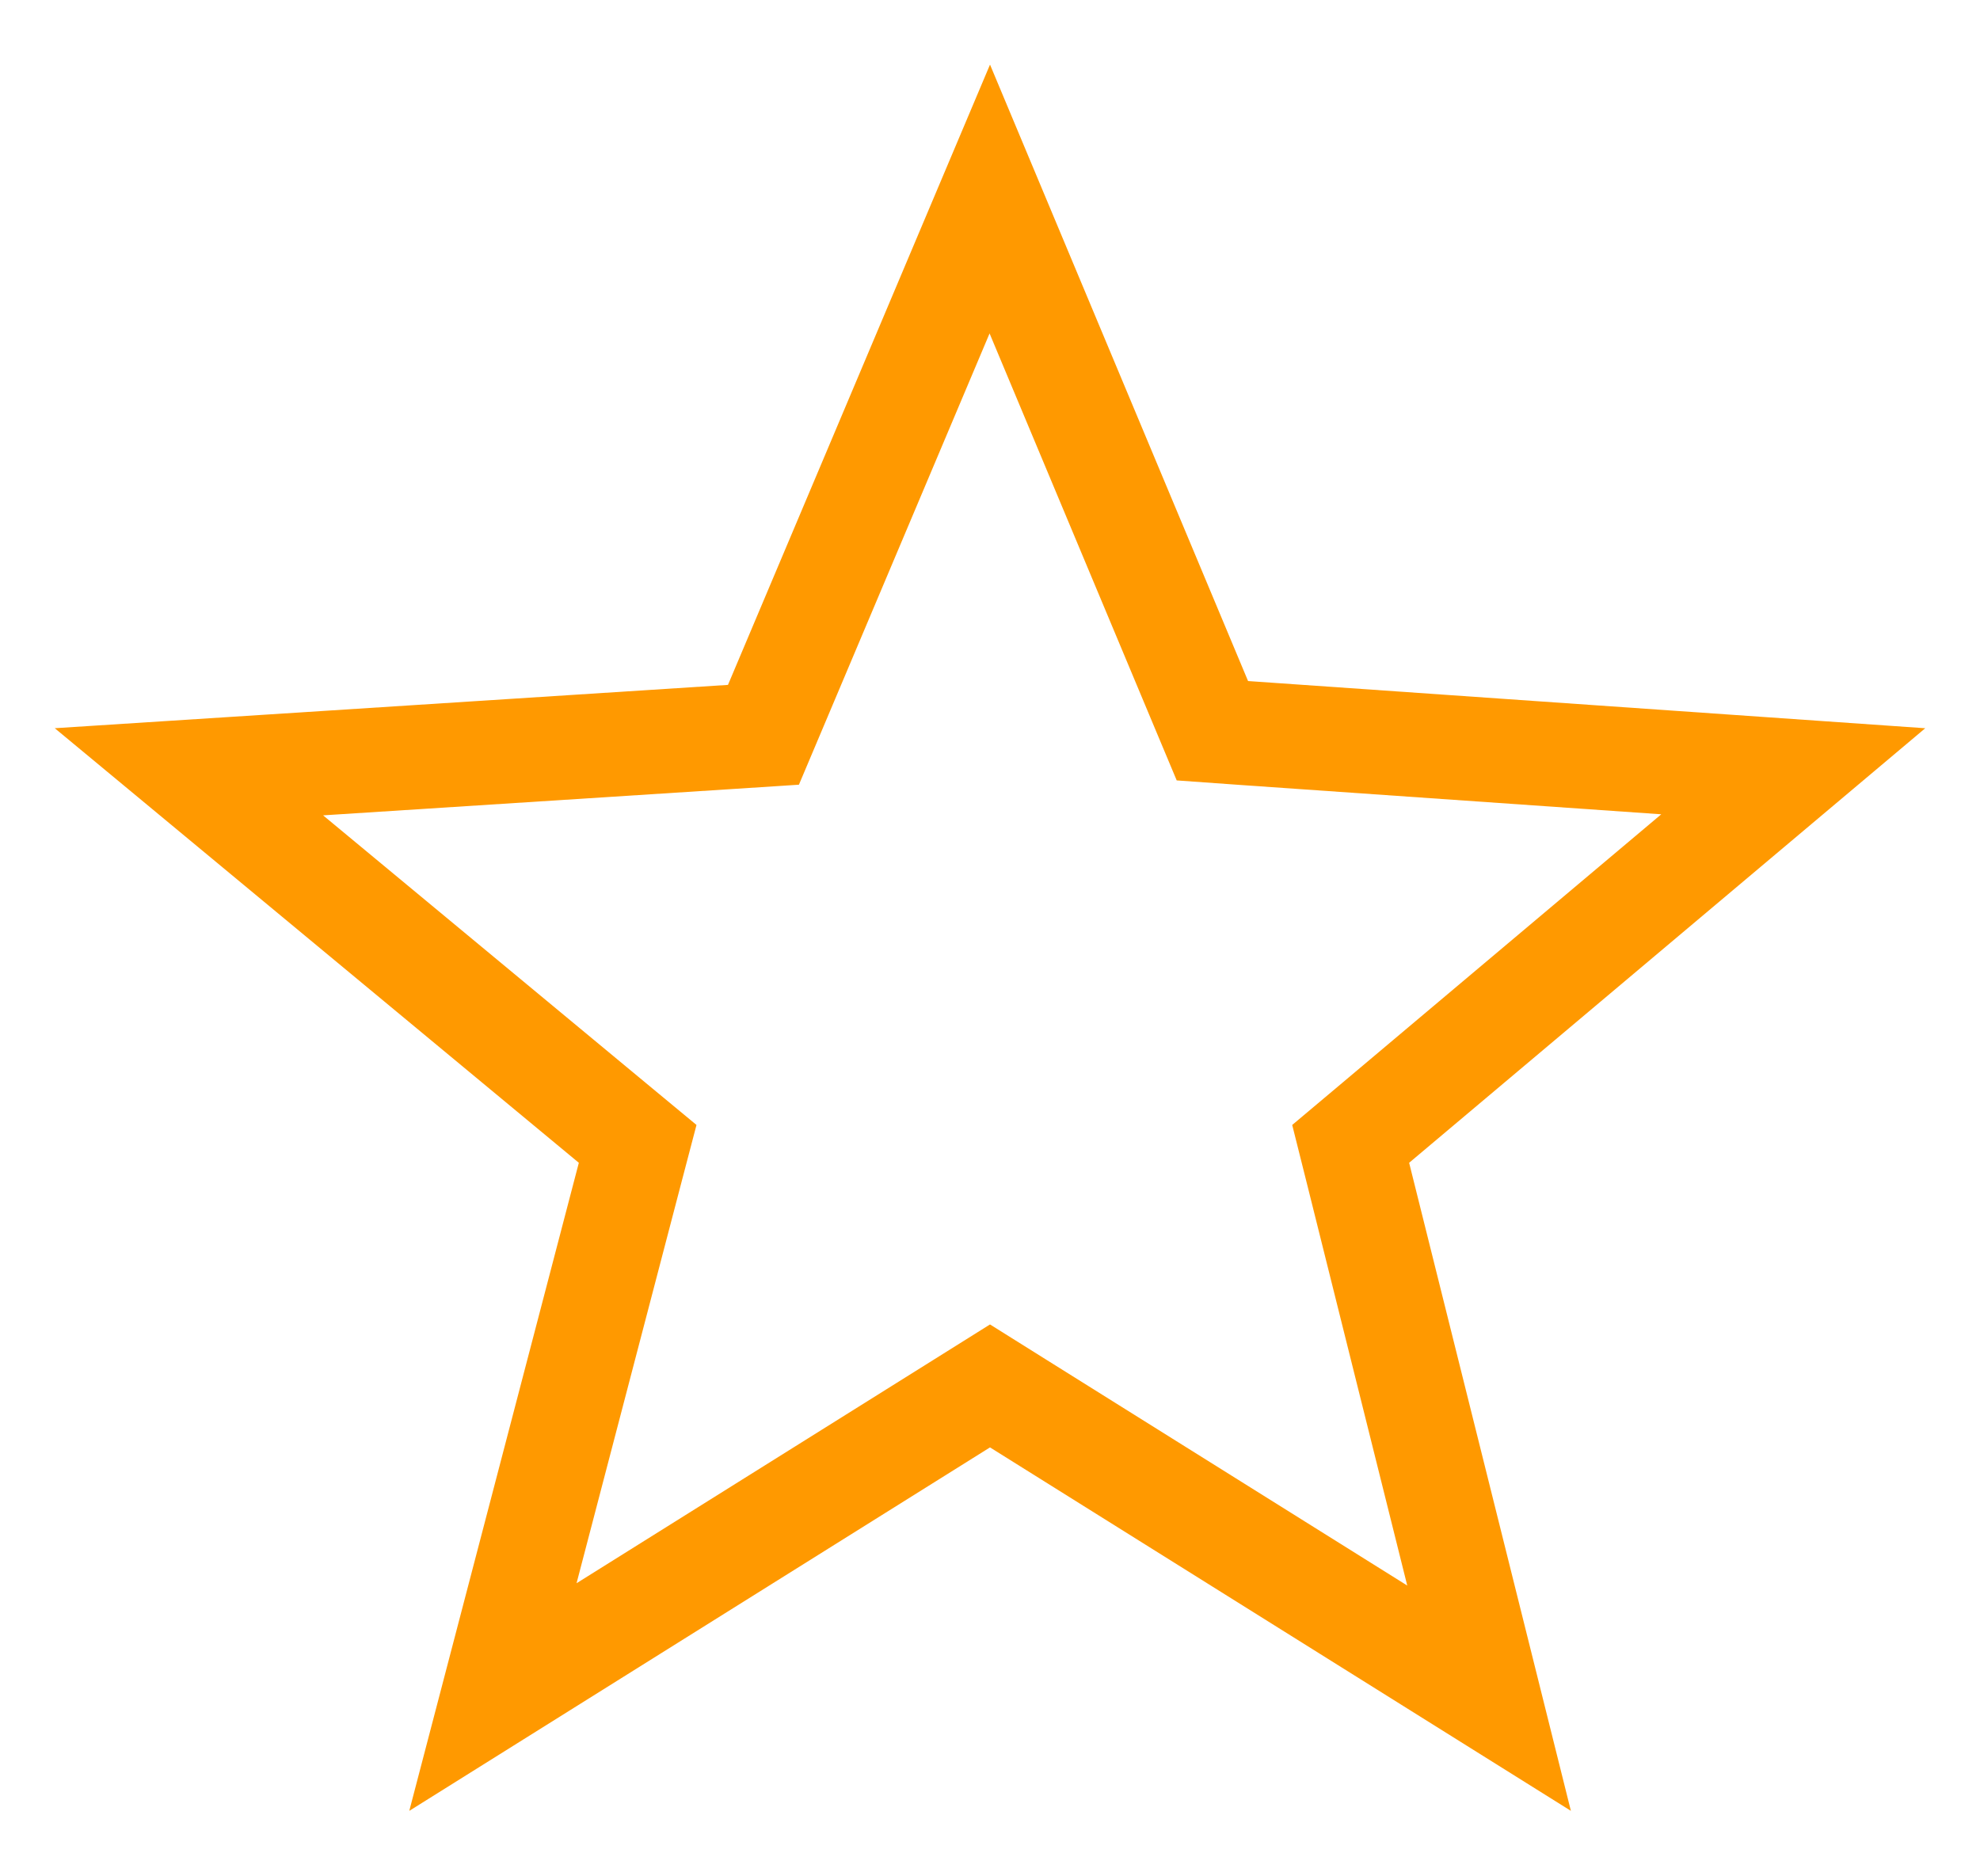
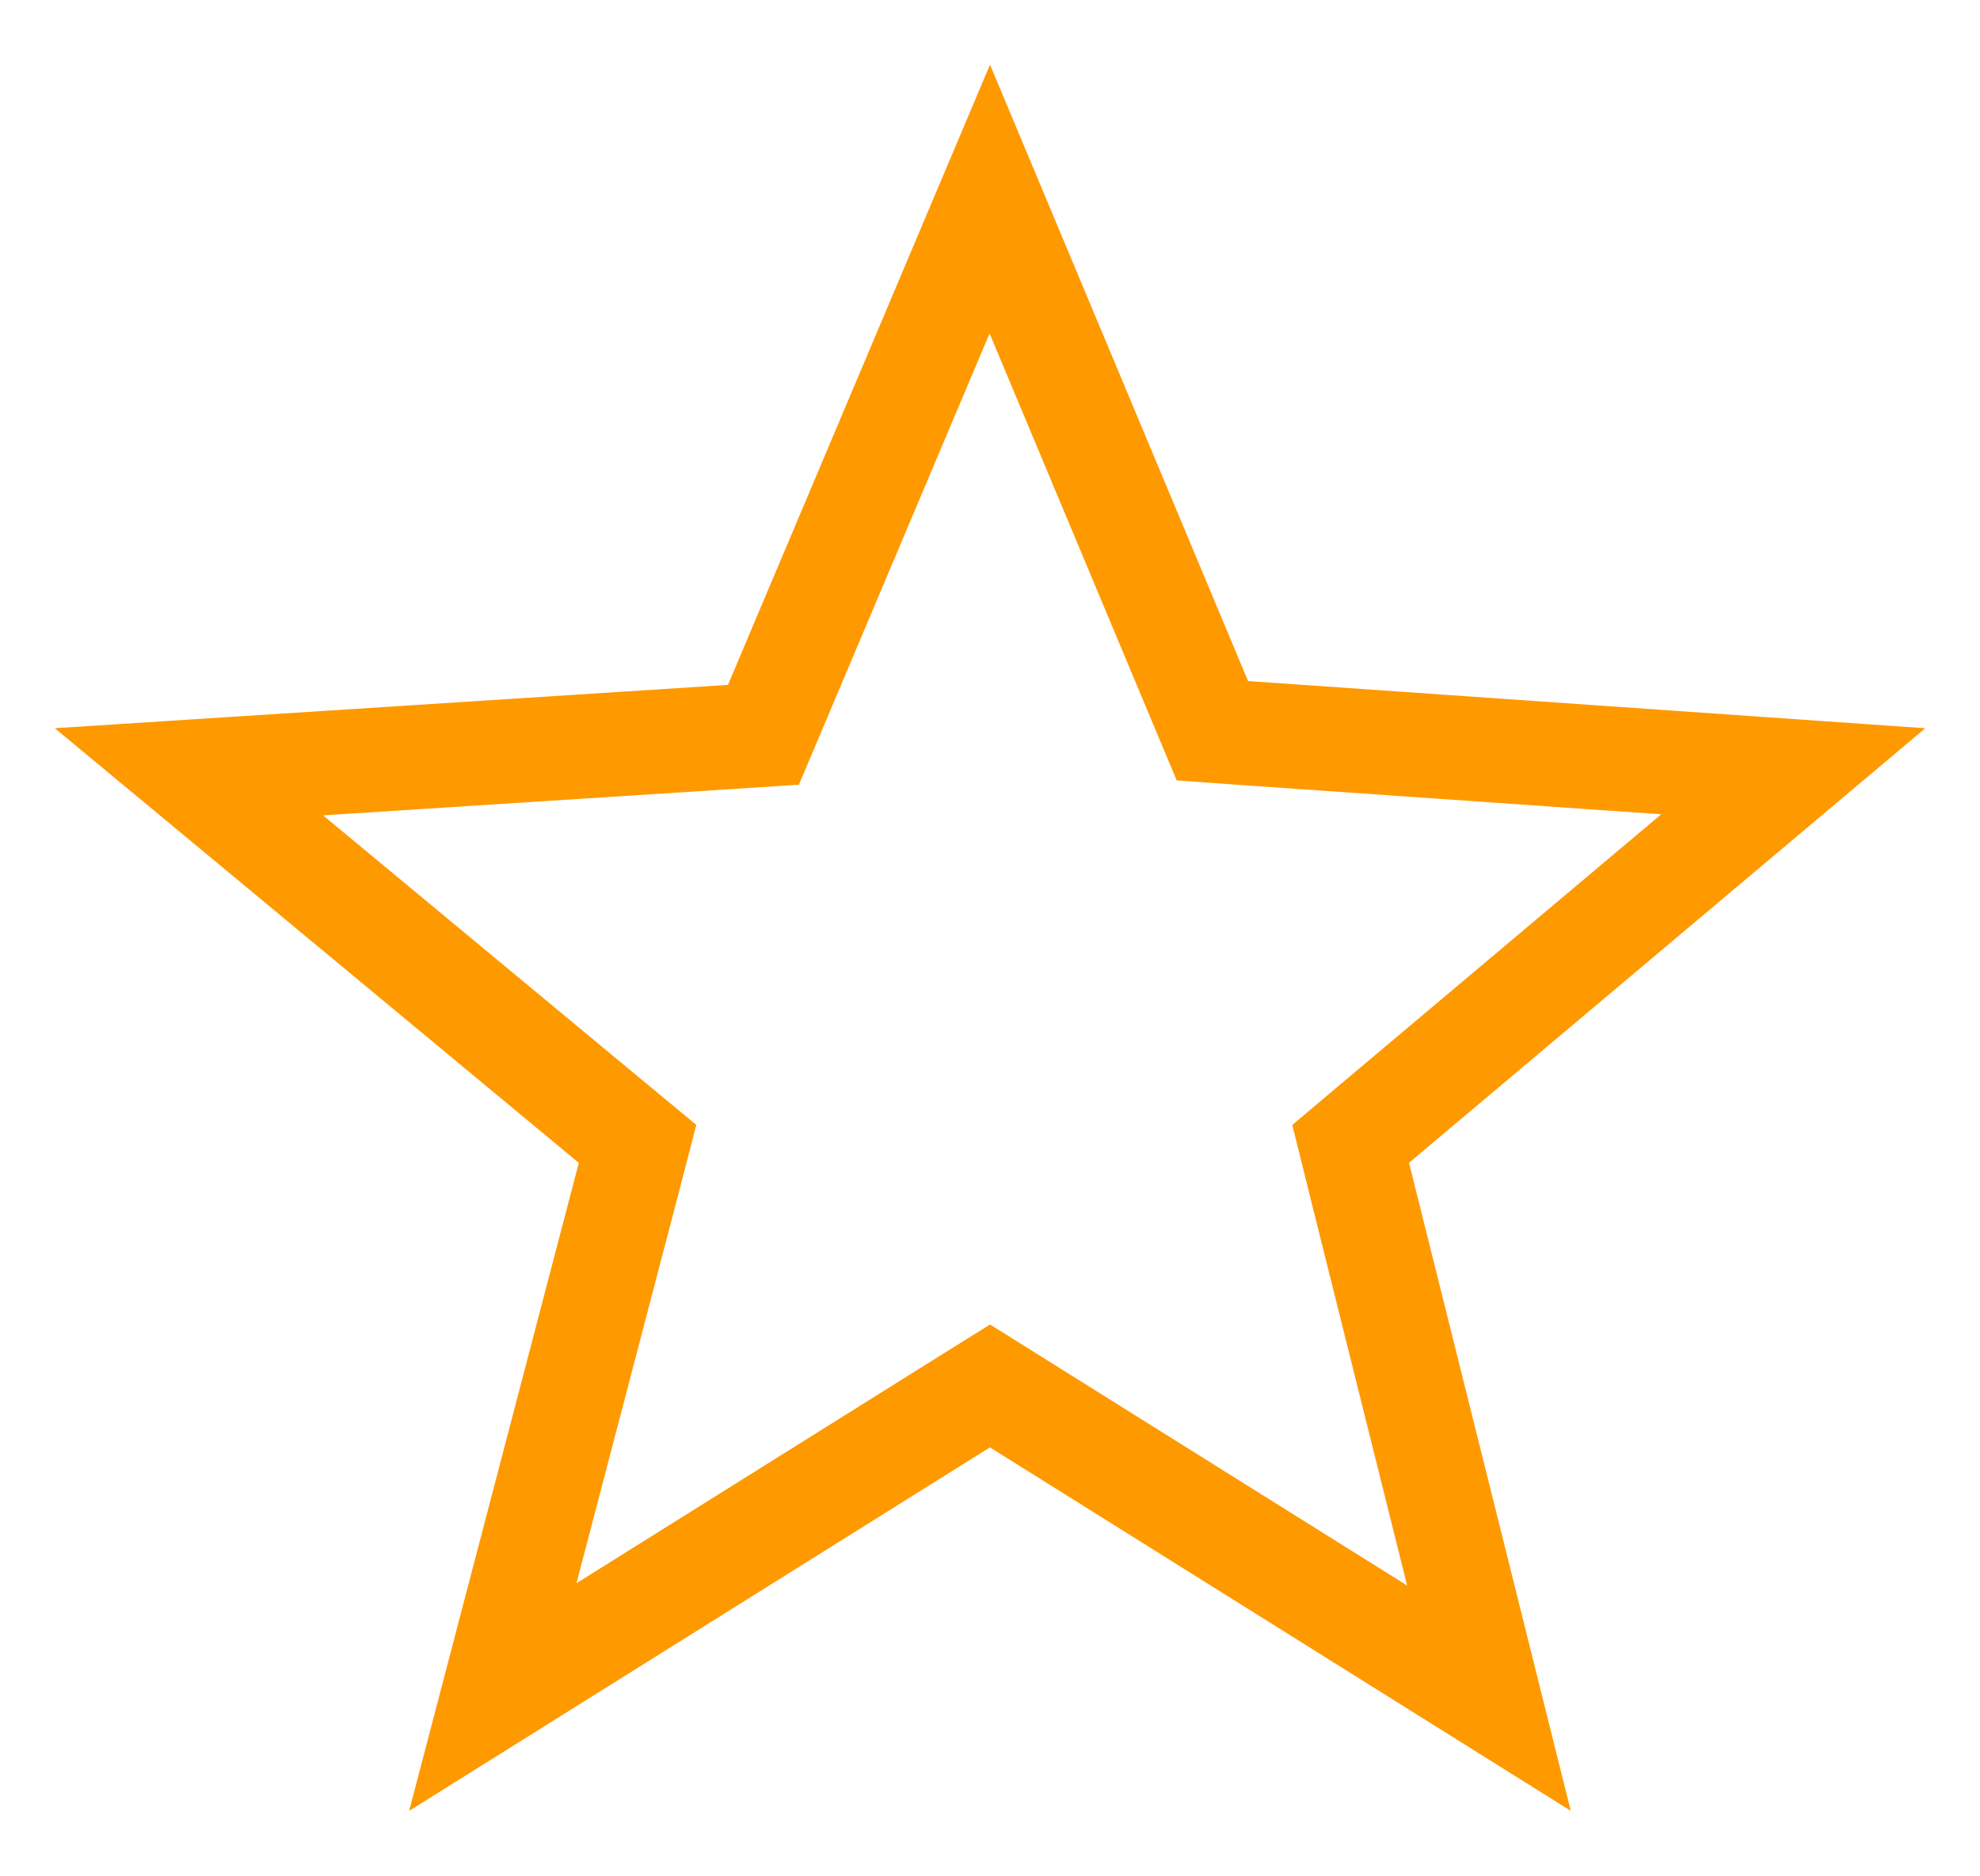
<svg xmlns="http://www.w3.org/2000/svg" width="19" height="18" viewBox="0 0 19 18" fill="none">
-   <path d="M9.498 1.91L11.515 6.729L11.634 7.013L11.942 7.035L17.208 7.402L13.2 10.777L12.961 10.978L13.037 11.281L14.289 16.298L9.765 13.467L9.5 13.301L9.235 13.467L4.73 16.287L6.038 11.287L6.119 10.978L5.874 10.775L1.813 7.407L7.018 7.072L7.326 7.052L7.446 6.768L9.498 1.91Z" stroke="#FF9900" />
+   <path d="M9.498 1.91L11.515 6.729L11.634 7.013L11.941 7.035L17.208 7.402L13.199 10.777L12.961 10.978L13.036 11.281L14.288 16.298L9.765 13.467L9.5 13.301L9.234 13.467L4.729 16.287L6.038 11.287L6.118 10.978L5.873 10.775L1.813 7.407L7.018 7.072L7.326 7.052L7.446 6.768L9.498 1.91Z" stroke="#FF9900" />
</svg>
